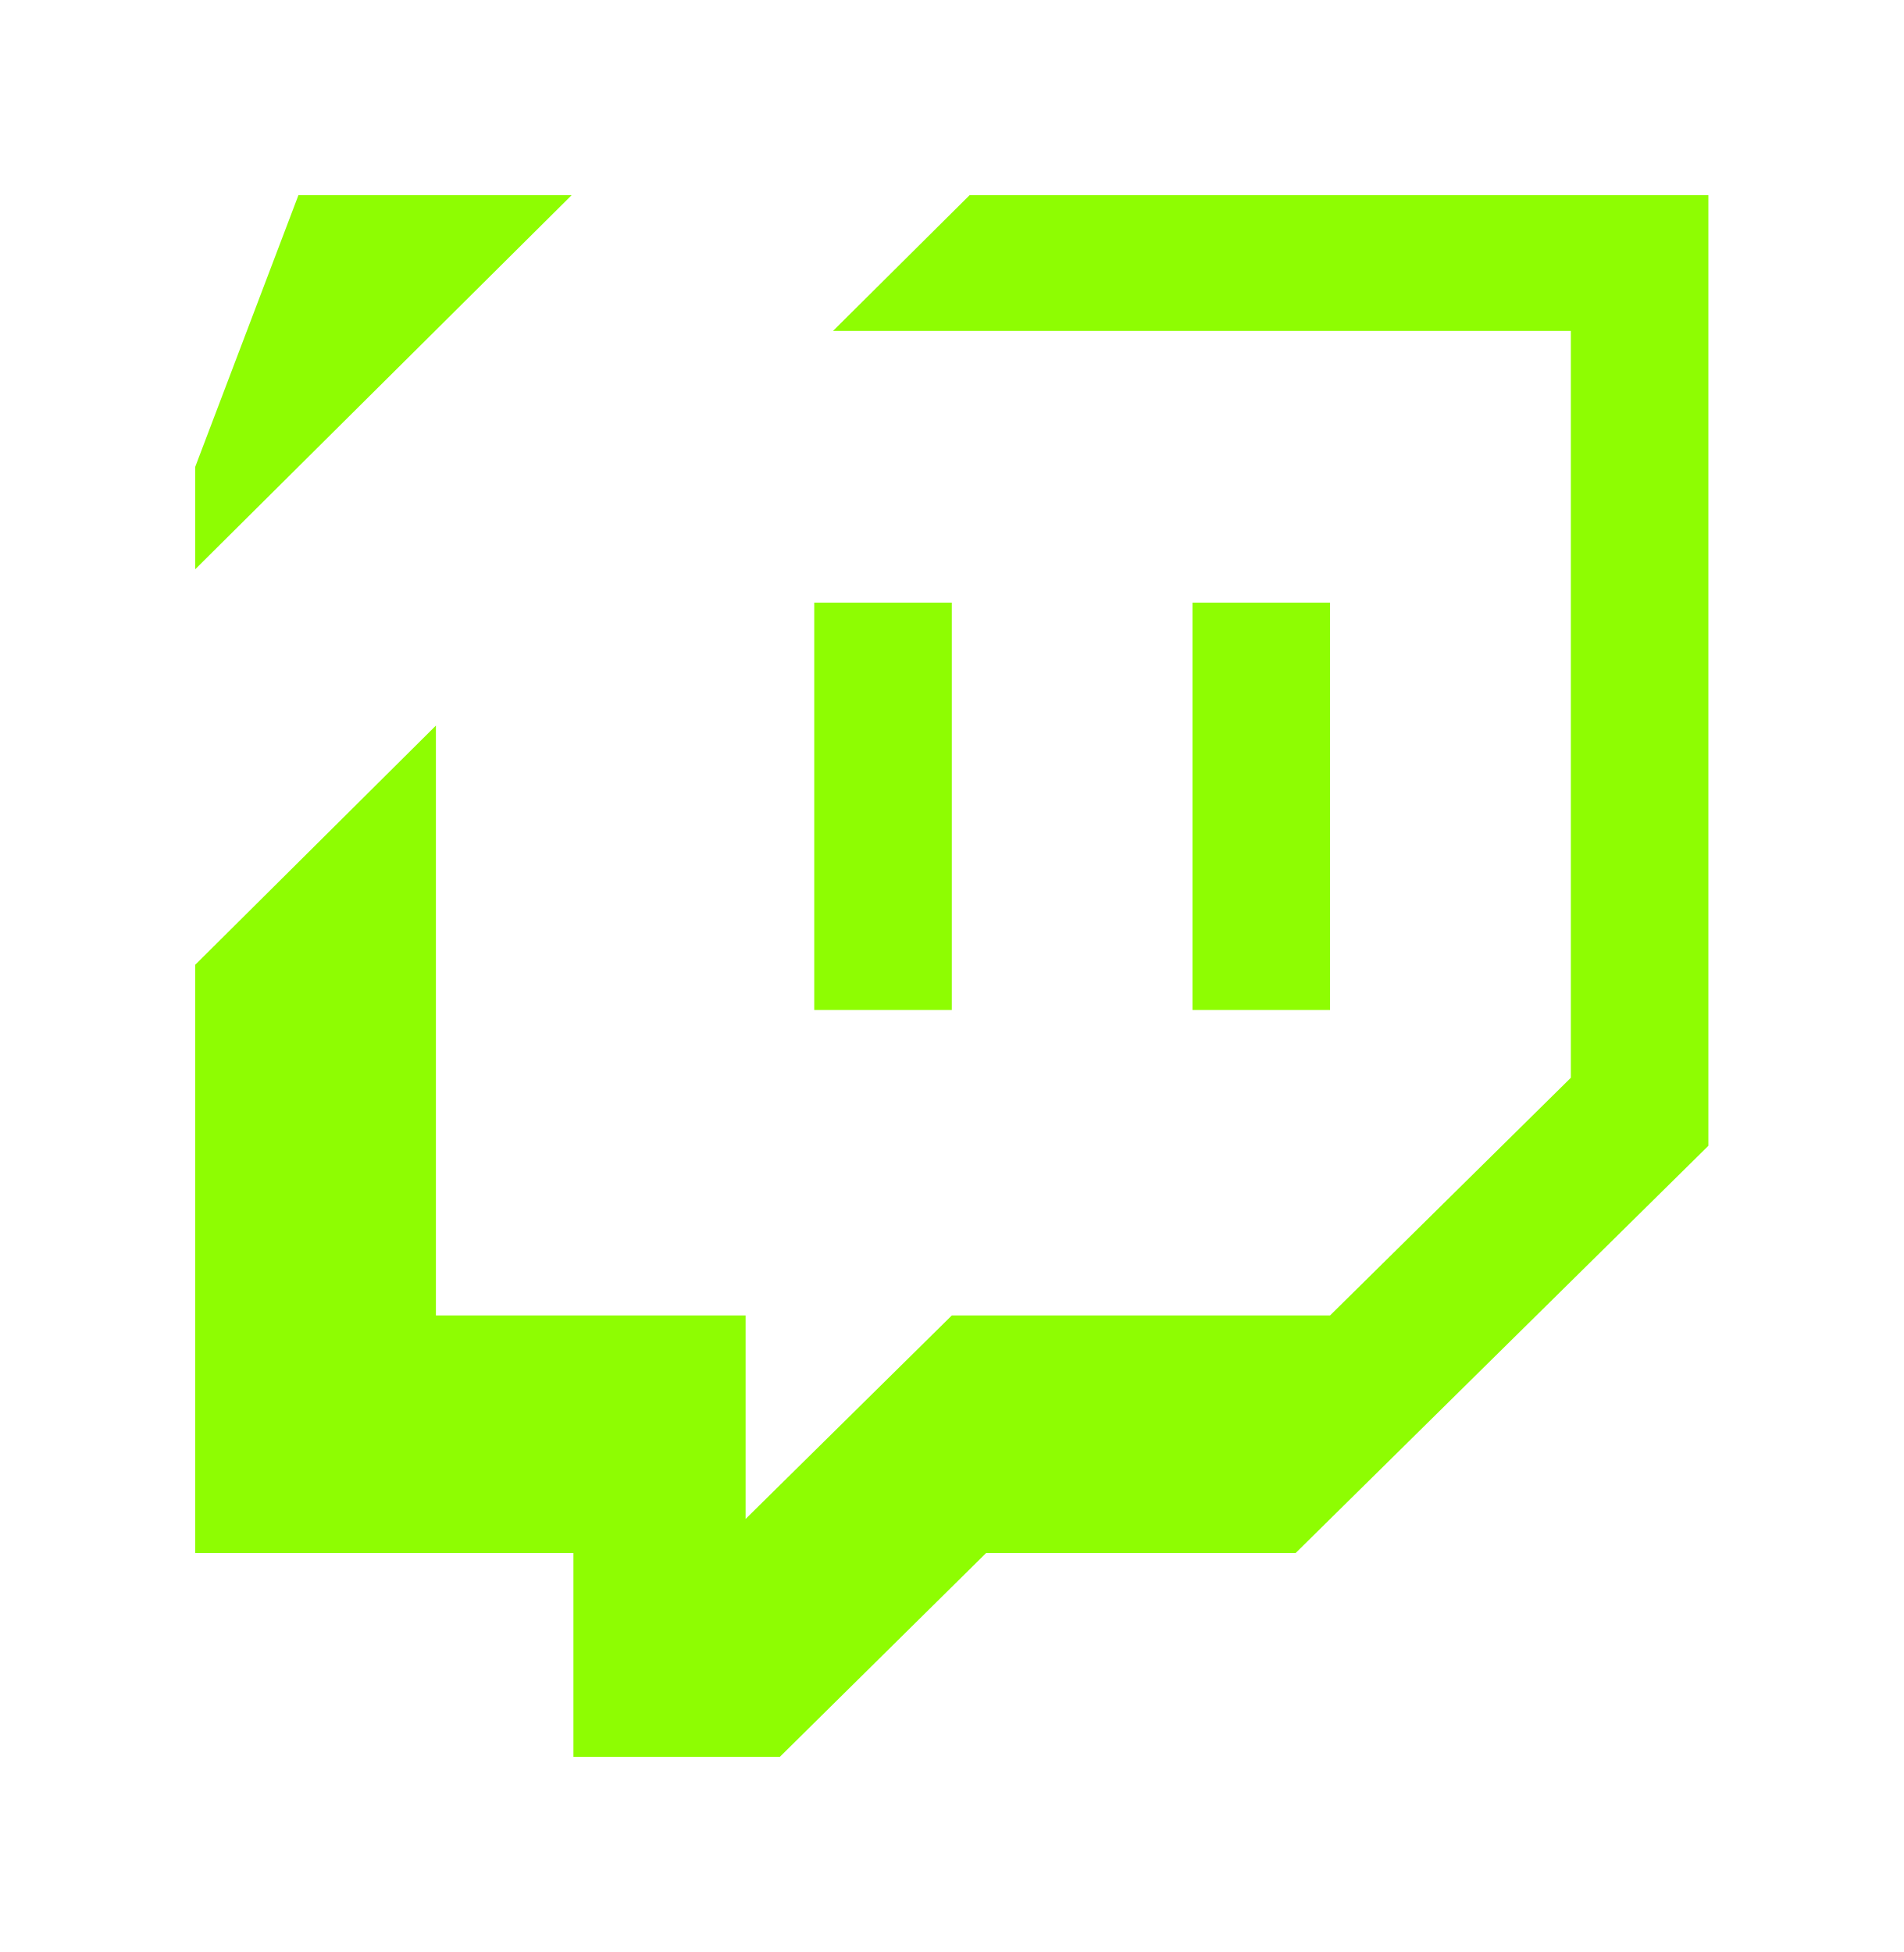
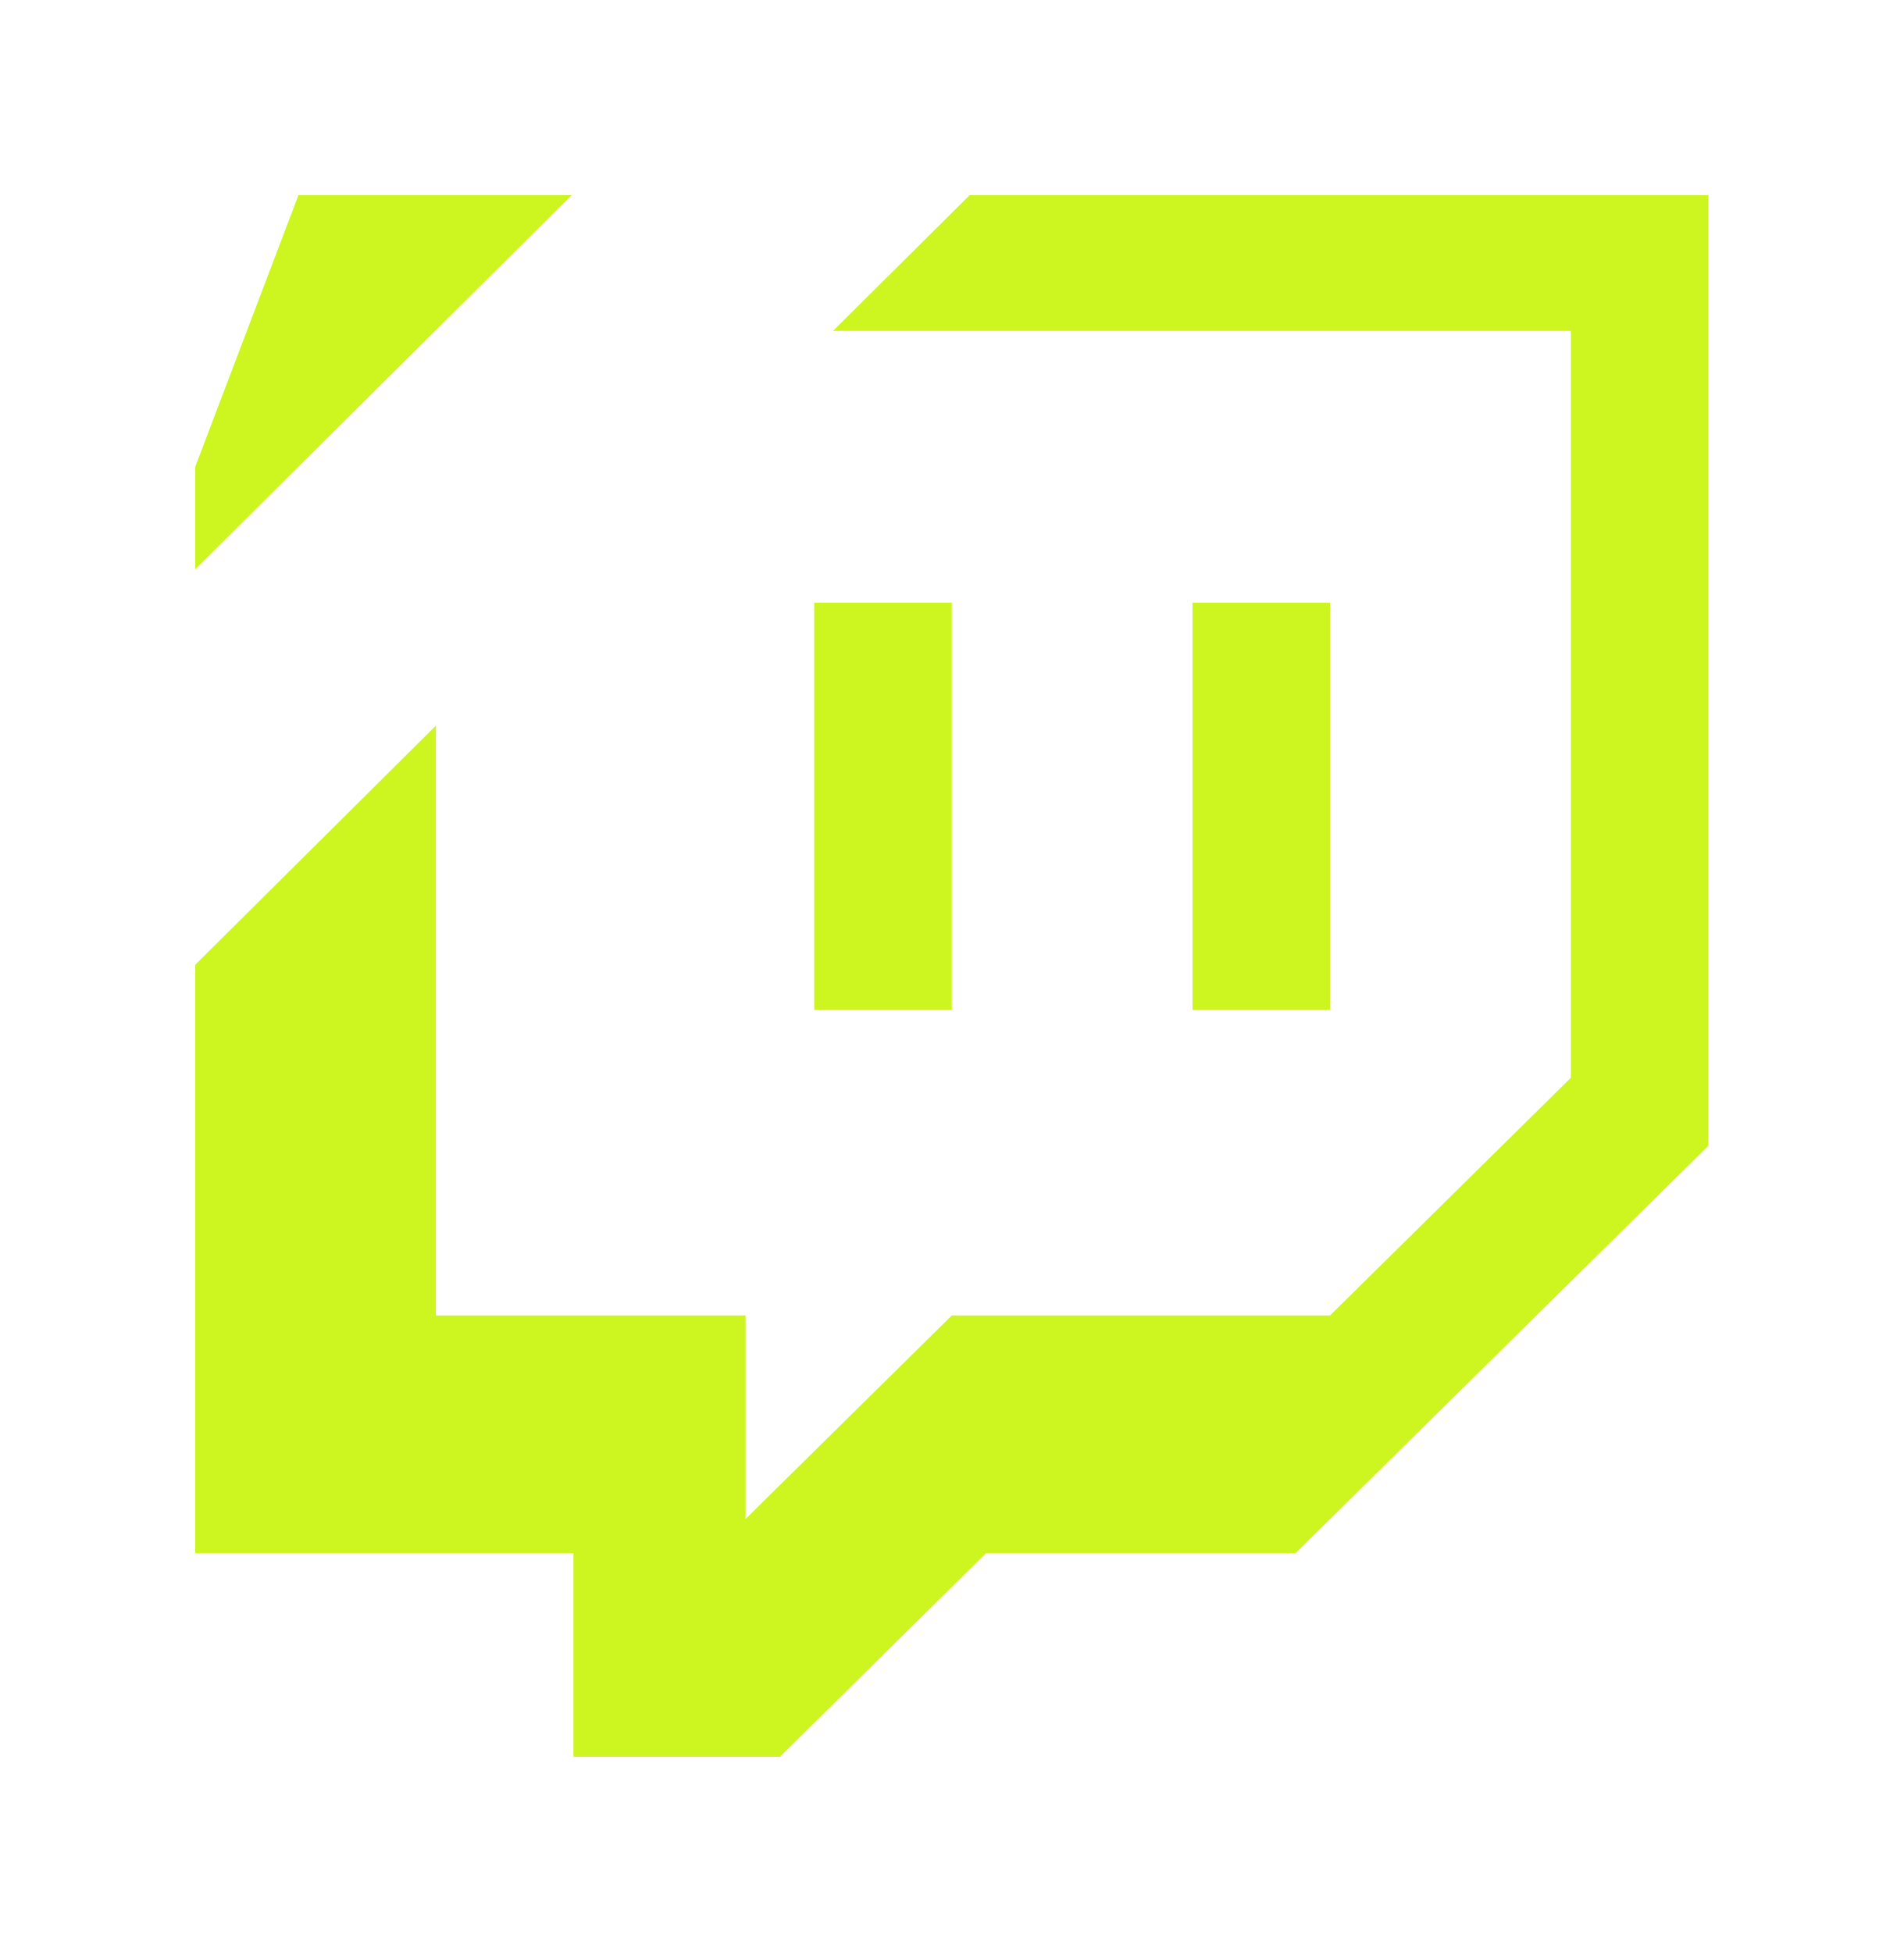
<svg xmlns="http://www.w3.org/2000/svg" width="78" height="80" viewBox="0 0 78 80" fill="none">
-   <path fill-rule="evenodd" clip-rule="evenodd" d="M8 39.539V63.648H23.496V72H31.956L40.407 63.648H53.089L70 46.959V8H39.728L34.133 13.562H64.365V44.171L54.498 53.912H39L30.551 62.252V53.912H17.861V29.737L8 39.539ZM23.422 8H12.228L8 19.131V23.33L23.422 8ZM39 41.392H33.363V24.698H39V41.392ZM54.498 41.392H48.862V24.698H54.498V41.392Z" fill="#8EFD02" />
+   <path fill-rule="evenodd" clip-rule="evenodd" d="M8 39.539V63.648H23.496V72H31.956L40.407 63.648H53.089L70 46.959V8H39.728L34.133 13.562H64.365V44.171L54.498 53.912H39L30.551 62.252V53.912H17.861V29.737L8 39.539ZM23.422 8H12.228L8 19.131V23.33L23.422 8ZM39 41.392H33.363V24.698H39V41.392ZM54.498 41.392H48.862V24.698H54.498V41.392Z" fill="#cdf620" />
</svg>
